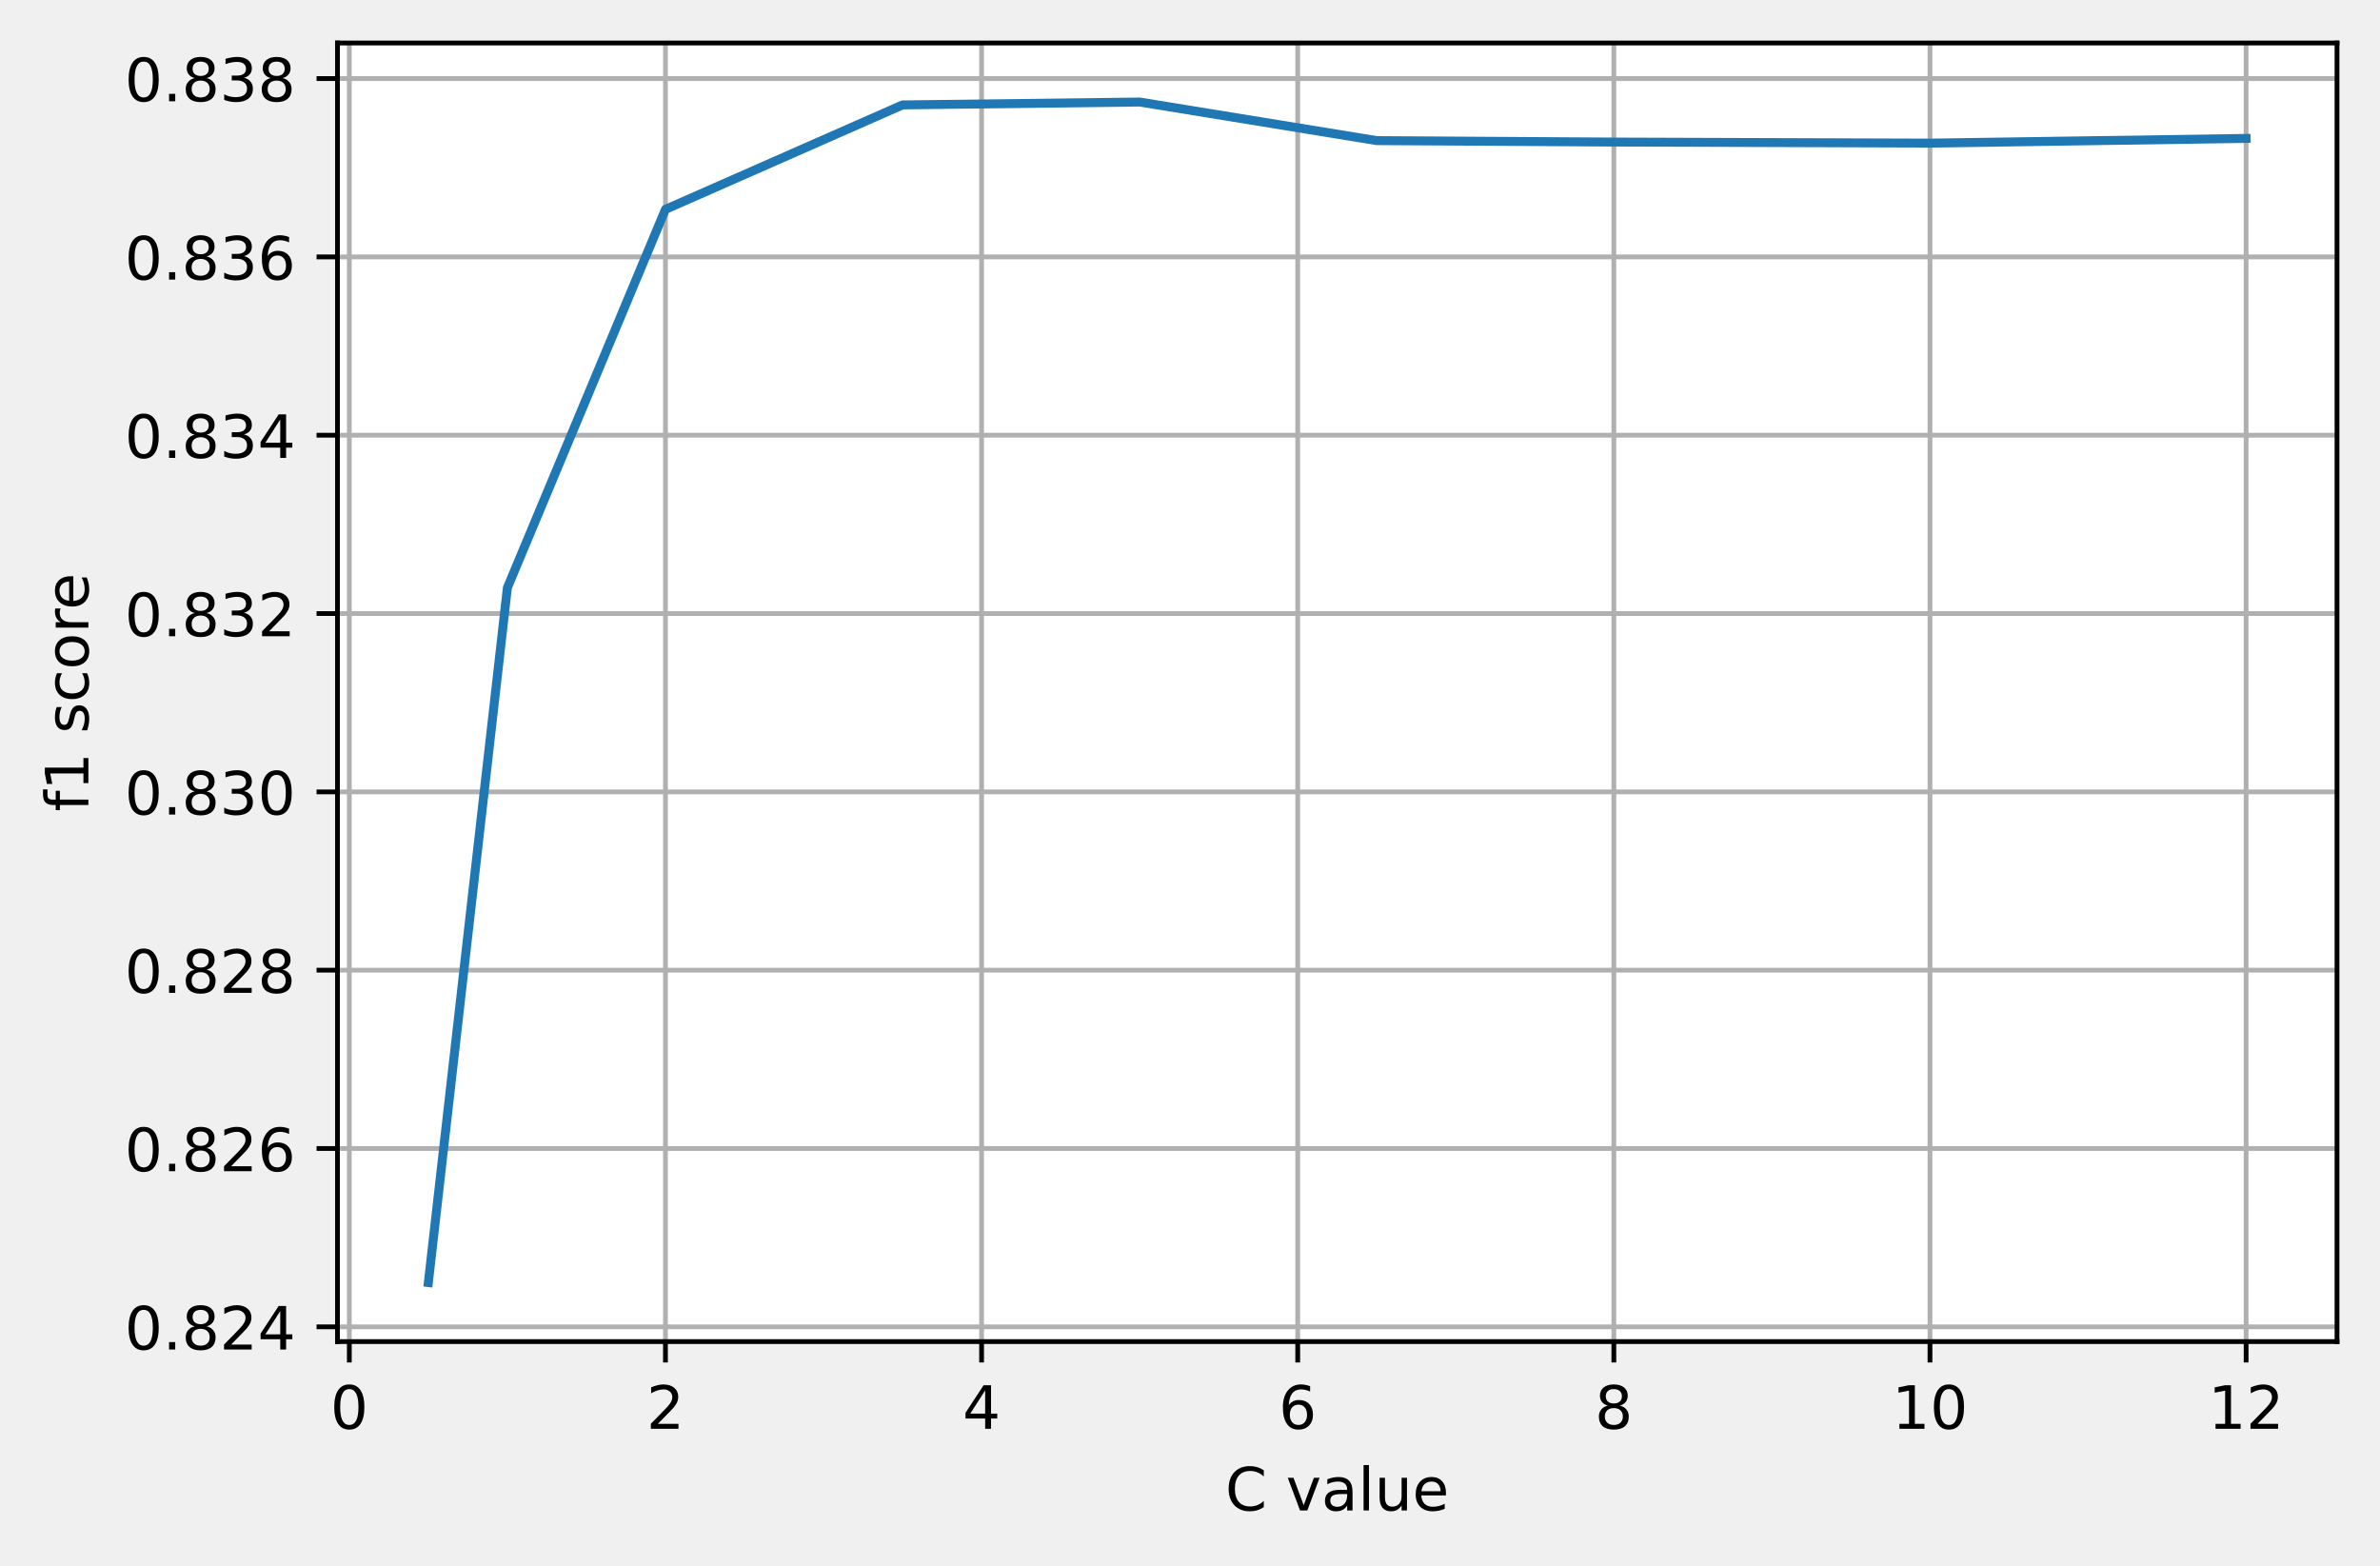
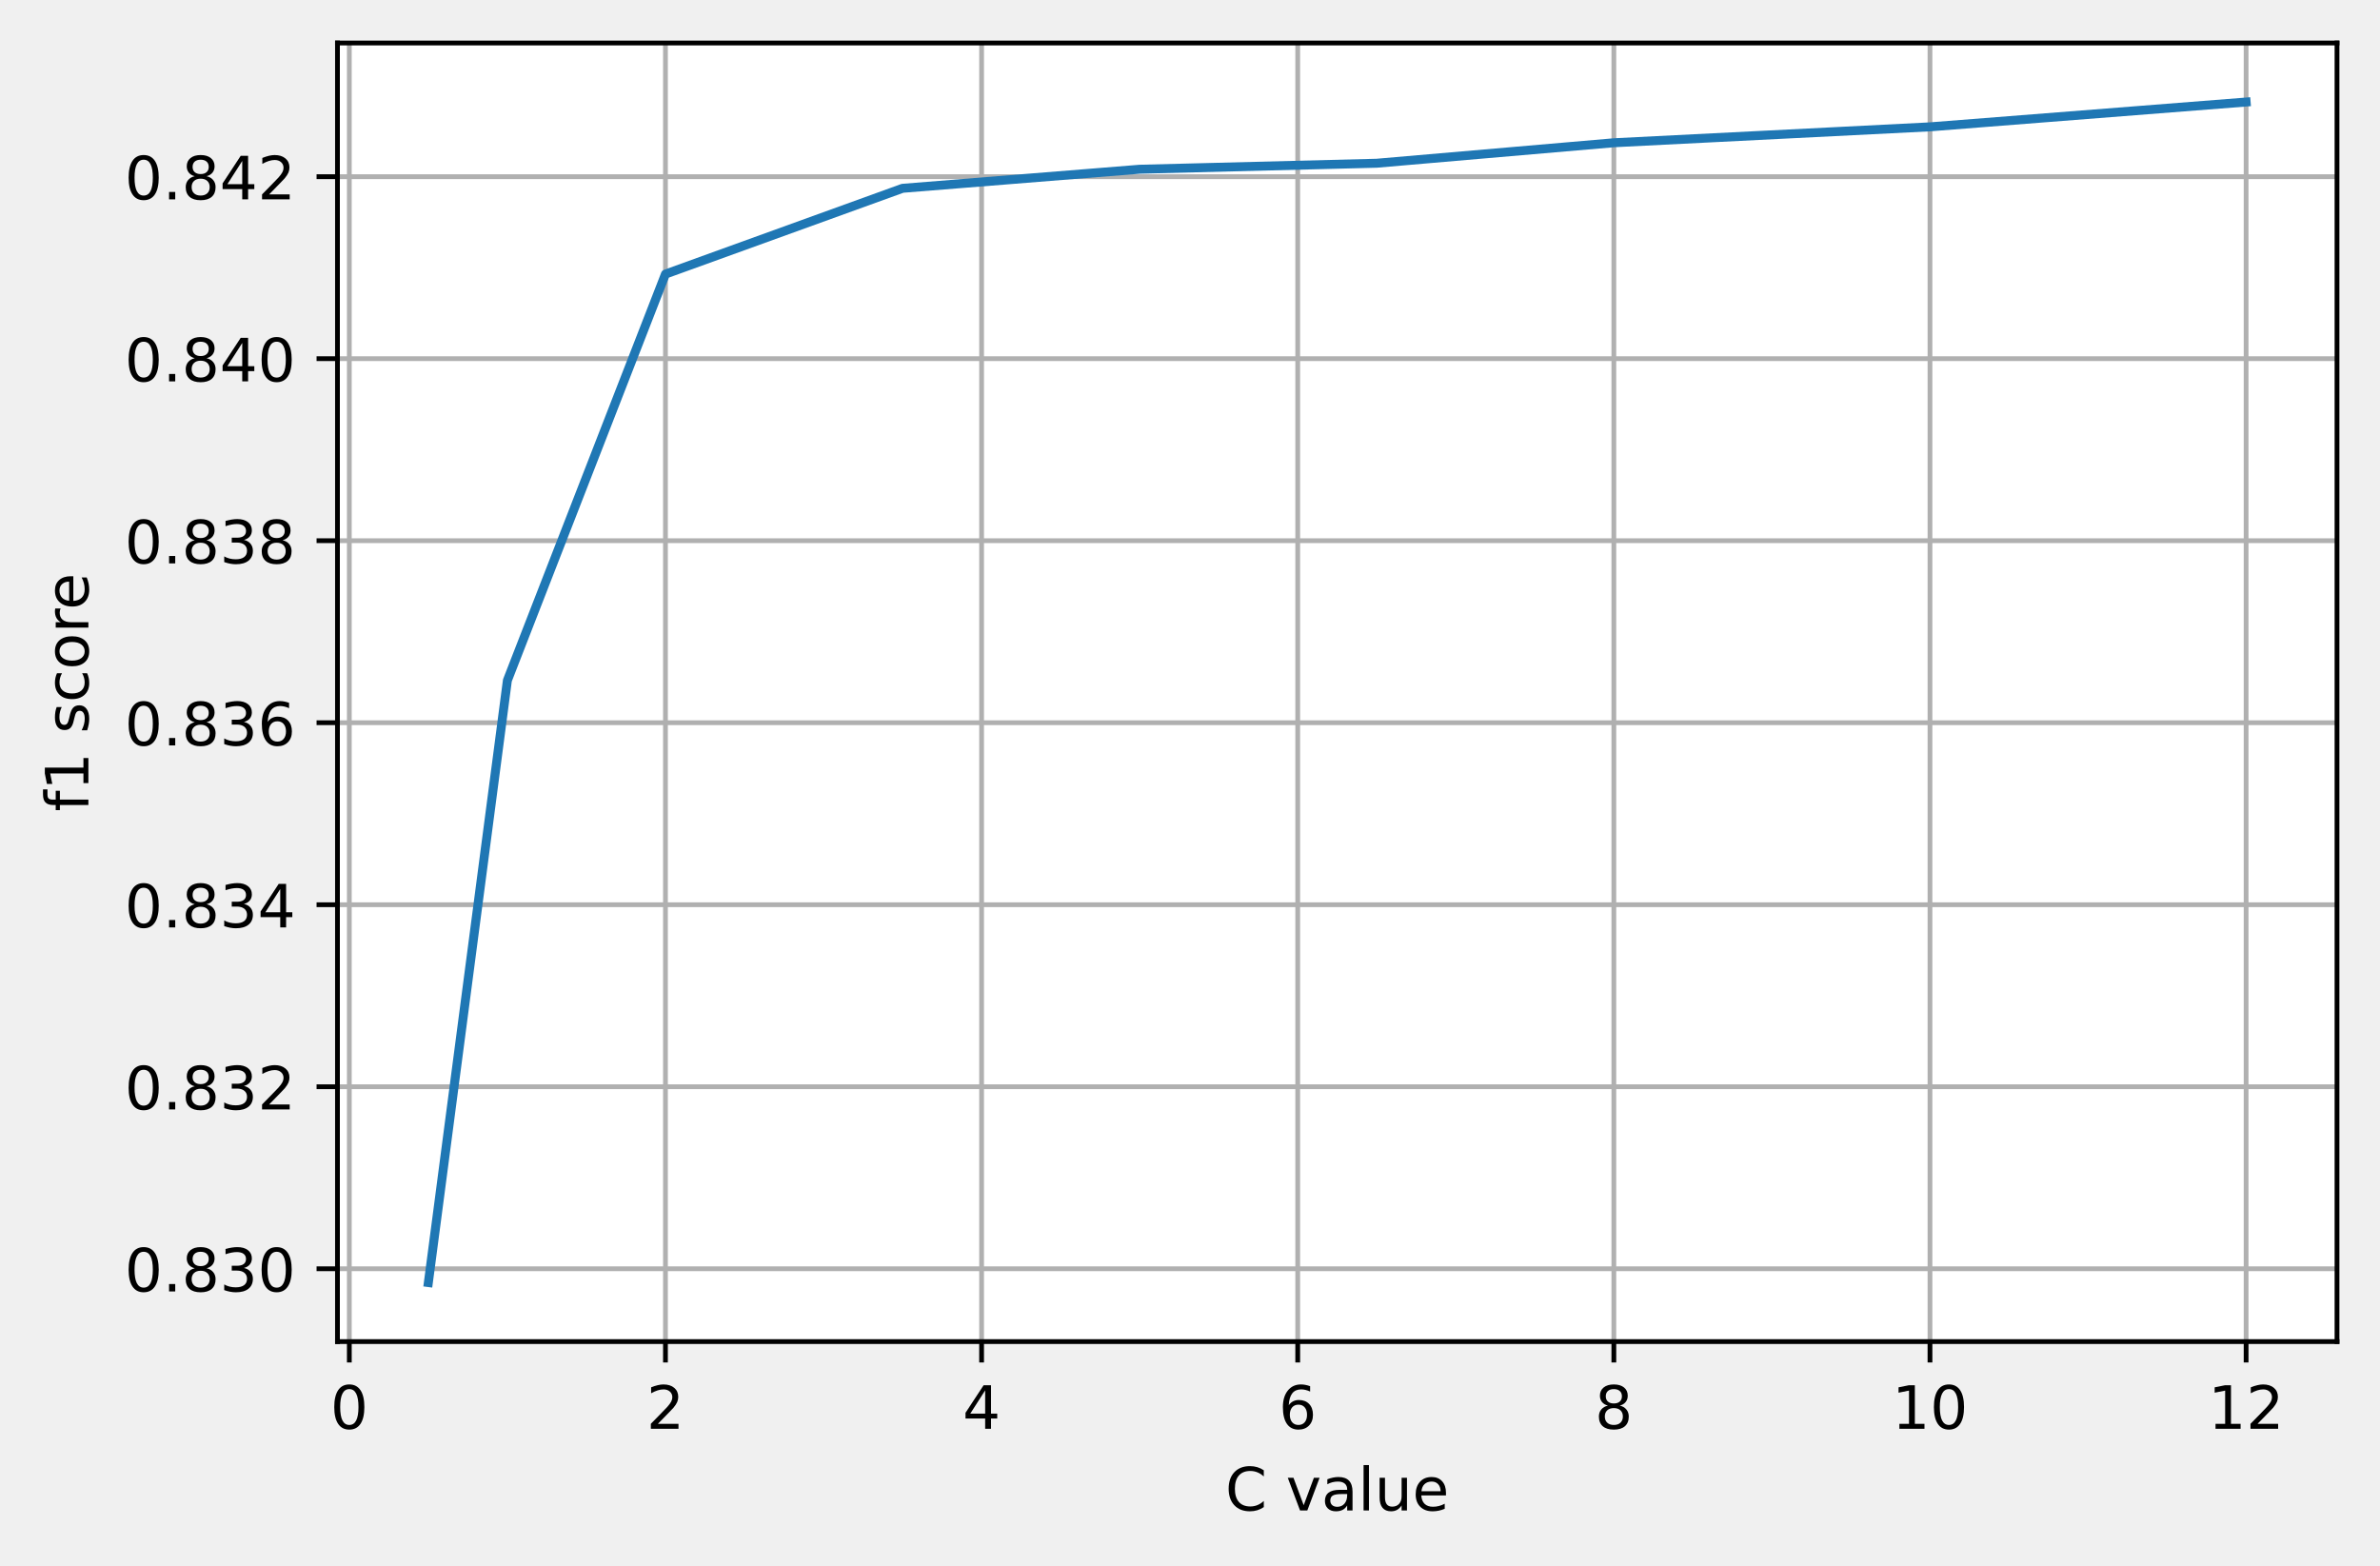
<svg xmlns="http://www.w3.org/2000/svg" xmlns:xlink="http://www.w3.org/1999/xlink" width="398.506pt" height="262.196pt" viewBox="0 0 398.506 262.196" version="1.1">
  <defs>
    <style type="text/css">*{stroke-linejoin: round; stroke-linecap: butt}</style>
  </defs>
  <g id="figure_1">
    <g id="patch_1">
      <path d="M 0 262.196  L 398.506 262.196  L 398.506 0  L 0 0  L 0 262.196  z " style="fill: none" />
    </g>
    <g id="axes_1">
      <g id="patch_2">
        <path d="M 56.506 224.64  L 391.306 224.64  L 391.306 7.2  L 56.506 7.2  z " style="fill: #ffffff" />
      </g>
      <g id="matplotlib.axis_1">
        <g id="xtick_1">
          <g id="line2d_1">
-             <path d="M 58.491 224.64  L 58.491 7.2  " clip-path="url(#p26e957fda7)" style="fill: none; stroke: #b0b0b0; stroke-width: 0.8; stroke-linecap: square" />
+             <path d="M 58.491 224.64  L 58.491 7.2  " clip-path="url(#pc572b13c4d)" style="fill: none; stroke: #b0b0b0; stroke-width: 0.8; stroke-linecap: square" />
          </g>
          <g id="line2d_2">
            <defs>
-               <path id="m32a9005c84" d="M 0 0  L 0 3.5  " style="stroke: #000000; stroke-width: 0.8" />
+               <path id="mc3148f617e" d="M 0 0  L 0 3.5  " style="stroke: #000000; stroke-width: 0.8" />
            </defs>
            <g>
-               <use xlink:href="#m32a9005c84" x="58.491" y="224.64" style="stroke: #000000; stroke-width: 0.8" />
+               <use xlink:href="#mc3148f617e" x="58.491" y="224.64" style="stroke: #000000; stroke-width: 0.8" />
            </g>
          </g>
          <g id="text_1">
            <g transform="translate(55.30998 239.2384)scale(0.1 -0.1)">
              <defs>
                <path id="DejaVuSans-30" d="M 2034 4250  Q 1547 4250 1301 3770  Q 1056 3291 1056 2328  Q 1056 1369 1301 889  Q 1547 409 2034 409  Q 2525 409 2770 889  Q 3016 1369 3016 2328  Q 3016 3291 2770 3770  Q 2525 4250 2034 4250  z M 2034 4750  Q 2819 4750 3233 4129  Q 3647 3509 3647 2328  Q 3647 1150 3233 529  Q 2819 -91 2034 -91  Q 1250 -91 836 529  Q 422 1150 422 2328  Q 422 3509 836 4129  Q 1250 4750 2034 4750  z " transform="scale(0.015625)" />
              </defs>
              <use xlink:href="#DejaVuSans-30" />
            </g>
          </g>
        </g>
        <g id="xtick_2">
          <g id="line2d_3">
-             <path d="M 111.424 224.64  L 111.424 7.2  " clip-path="url(#p26e957fda7)" style="fill: none; stroke: #b0b0b0; stroke-width: 0.8; stroke-linecap: square" />
+             <path d="M 111.424 224.64  L 111.424 7.2  " clip-path="url(#pc572b13c4d)" style="fill: none; stroke: #b0b0b0; stroke-width: 0.8; stroke-linecap: square" />
          </g>
          <g id="line2d_4">
            <g>
-               <use xlink:href="#m32a9005c84" x="111.424" y="224.64" style="stroke: #000000; stroke-width: 0.8" />
+               <use xlink:href="#mc3148f617e" x="111.424" y="224.64" style="stroke: #000000; stroke-width: 0.8" />
            </g>
          </g>
          <g id="text_2">
            <g transform="translate(108.2428 239.2384)scale(0.1 -0.1)">
              <defs>
                <path id="DejaVuSans-32" d="M 1228 531  L 3431 531  L 3431 0  L 469 0  L 469 531  Q 828 903 1448 1529  Q 2069 2156 2228 2338  Q 2531 2678 2651 2914  Q 2772 3150 2772 3378  Q 2772 3750 2511 3984  Q 2250 4219 1831 4219  Q 1534 4219 1204 4116  Q 875 4013 500 3803  L 500 4441  Q 881 4594 1212 4672  Q 1544 4750 1819 4750  Q 2544 4750 2975 4387  Q 3406 4025 3406 3419  Q 3406 3131 3298 2873  Q 3191 2616 2906 2266  Q 2828 2175 2409 1742  Q 1991 1309 1228 531  z " transform="scale(0.015625)" />
              </defs>
              <use xlink:href="#DejaVuSans-32" />
            </g>
          </g>
        </g>
        <g id="xtick_3">
          <g id="line2d_5">
-             <path d="M 164.357 224.64  L 164.357 7.2  " clip-path="url(#p26e957fda7)" style="fill: none; stroke: #b0b0b0; stroke-width: 0.8; stroke-linecap: square" />
+             <path d="M 164.357 224.64  L 164.357 7.2  " clip-path="url(#pc572b13c4d)" style="fill: none; stroke: #b0b0b0; stroke-width: 0.8; stroke-linecap: square" />
          </g>
          <g id="line2d_6">
            <g>
-               <use xlink:href="#m32a9005c84" x="164.357" y="224.64" style="stroke: #000000; stroke-width: 0.8" />
+               <use xlink:href="#mc3148f617e" x="164.357" y="224.64" style="stroke: #000000; stroke-width: 0.8" />
            </g>
          </g>
          <g id="text_3">
            <g transform="translate(161.1756 239.2384)scale(0.1 -0.1)">
              <defs>
                <path id="DejaVuSans-34" d="M 2419 4116  L 825 1625  L 2419 1625  L 2419 4116  z M 2253 4666  L 3047 4666  L 3047 1625  L 3713 1625  L 3713 1100  L 3047 1100  L 3047 0  L 2419 0  L 2419 1100  L 313 1100  L 313 1709  L 2253 4666  z " transform="scale(0.015625)" />
              </defs>
              <use xlink:href="#DejaVuSans-34" />
            </g>
          </g>
        </g>
        <g id="xtick_4">
          <g id="line2d_7">
-             <path d="M 217.29 224.64  L 217.29 7.2  " clip-path="url(#p26e957fda7)" style="fill: none; stroke: #b0b0b0; stroke-width: 0.8; stroke-linecap: square" />
+             <path d="M 217.29 224.64  L 217.29 7.2  " clip-path="url(#pc572b13c4d)" style="fill: none; stroke: #b0b0b0; stroke-width: 0.8; stroke-linecap: square" />
          </g>
          <g id="line2d_8">
            <g>
-               <use xlink:href="#m32a9005c84" x="217.29" y="224.64" style="stroke: #000000; stroke-width: 0.8" />
+               <use xlink:href="#mc3148f617e" x="217.29" y="224.64" style="stroke: #000000; stroke-width: 0.8" />
            </g>
          </g>
          <g id="text_4">
            <g transform="translate(214.1084 239.2384)scale(0.1 -0.1)">
              <defs>
                <path id="DejaVuSans-36" d="M 2113 2584  Q 1688 2584 1439 2293  Q 1191 2003 1191 1497  Q 1191 994 1439 701  Q 1688 409 2113 409  Q 2538 409 2786 701  Q 3034 994 3034 1497  Q 3034 2003 2786 2293  Q 2538 2584 2113 2584  z M 3366 4563  L 3366 3988  Q 3128 4100 2886 4159  Q 2644 4219 2406 4219  Q 1781 4219 1451 3797  Q 1122 3375 1075 2522  Q 1259 2794 1537 2939  Q 1816 3084 2150 3084  Q 2853 3084 3261 2657  Q 3669 2231 3669 1497  Q 3669 778 3244 343  Q 2819 -91 2113 -91  Q 1303 -91 875 529  Q 447 1150 447 2328  Q 447 3434 972 4092  Q 1497 4750 2381 4750  Q 2619 4750 2861 4703  Q 3103 4656 3366 4563  z " transform="scale(0.015625)" />
              </defs>
              <use xlink:href="#DejaVuSans-36" />
            </g>
          </g>
        </g>
        <g id="xtick_5">
          <g id="line2d_9">
-             <path d="M 270.222 224.64  L 270.222 7.2  " clip-path="url(#p26e957fda7)" style="fill: none; stroke: #b0b0b0; stroke-width: 0.8; stroke-linecap: square" />
+             <path d="M 270.222 224.64  L 270.222 7.2  " clip-path="url(#pc572b13c4d)" style="fill: none; stroke: #b0b0b0; stroke-width: 0.8; stroke-linecap: square" />
          </g>
          <g id="line2d_10">
            <g>
-               <use xlink:href="#m32a9005c84" x="270.222" y="224.64" style="stroke: #000000; stroke-width: 0.8" />
+               <use xlink:href="#mc3148f617e" x="270.222" y="224.64" style="stroke: #000000; stroke-width: 0.8" />
            </g>
          </g>
          <g id="text_5">
            <g transform="translate(267.0412 239.2384)scale(0.1 -0.1)">
              <defs>
                <path id="DejaVuSans-38" d="M 2034 2216  Q 1584 2216 1326 1975  Q 1069 1734 1069 1313  Q 1069 891 1326 650  Q 1584 409 2034 409  Q 2484 409 2743 651  Q 3003 894 3003 1313  Q 3003 1734 2745 1975  Q 2488 2216 2034 2216  z M 1403 2484  Q 997 2584 770 2862  Q 544 3141 544 3541  Q 544 4100 942 4425  Q 1341 4750 2034 4750  Q 2731 4750 3128 4425  Q 3525 4100 3525 3541  Q 3525 3141 3298 2862  Q 3072 2584 2669 2484  Q 3125 2378 3379 2068  Q 3634 1759 3634 1313  Q 3634 634 3220 271  Q 2806 -91 2034 -91  Q 1263 -91 848 271  Q 434 634 434 1313  Q 434 1759 690 2068  Q 947 2378 1403 2484  z M 1172 3481  Q 1172 3119 1398 2916  Q 1625 2713 2034 2713  Q 2441 2713 2670 2916  Q 2900 3119 2900 3481  Q 2900 3844 2670 4047  Q 2441 4250 2034 4250  Q 1625 4250 1398 4047  Q 1172 3844 1172 3481  z " transform="scale(0.015625)" />
              </defs>
              <use xlink:href="#DejaVuSans-38" />
            </g>
          </g>
        </g>
        <g id="xtick_6">
          <g id="line2d_11">
-             <path d="M 323.155 224.64  L 323.155 7.2  " clip-path="url(#p26e957fda7)" style="fill: none; stroke: #b0b0b0; stroke-width: 0.8; stroke-linecap: square" />
+             <path d="M 323.155 224.64  L 323.155 7.2  " clip-path="url(#pc572b13c4d)" style="fill: none; stroke: #b0b0b0; stroke-width: 0.8; stroke-linecap: square" />
          </g>
          <g id="line2d_12">
            <g>
-               <use xlink:href="#m32a9005c84" x="323.155" y="224.64" style="stroke: #000000; stroke-width: 0.8" />
+               <use xlink:href="#mc3148f617e" x="323.155" y="224.64" style="stroke: #000000; stroke-width: 0.8" />
            </g>
          </g>
          <g id="text_6">
            <g transform="translate(316.7928 239.2384)scale(0.1 -0.1)">
              <defs>
                <path id="DejaVuSans-31" d="M 794 531  L 1825 531  L 1825 4091  L 703 3866  L 703 4441  L 1819 4666  L 2450 4666  L 2450 531  L 3481 531  L 3481 0  L 794 0  L 794 531  z " transform="scale(0.015625)" />
              </defs>
              <use xlink:href="#DejaVuSans-31" />
              <use xlink:href="#DejaVuSans-30" x="63.623" />
            </g>
          </g>
        </g>
        <g id="xtick_7">
          <g id="line2d_13">
-             <path d="M 376.088 224.64  L 376.088 7.2  " clip-path="url(#p26e957fda7)" style="fill: none; stroke: #b0b0b0; stroke-width: 0.8; stroke-linecap: square" />
+             <path d="M 376.088 224.64  L 376.088 7.2  " clip-path="url(#pc572b13c4d)" style="fill: none; stroke: #b0b0b0; stroke-width: 0.8; stroke-linecap: square" />
          </g>
          <g id="line2d_14">
            <g>
-               <use xlink:href="#m32a9005c84" x="376.088" y="224.64" style="stroke: #000000; stroke-width: 0.8" />
+               <use xlink:href="#mc3148f617e" x="376.088" y="224.64" style="stroke: #000000; stroke-width: 0.8" />
            </g>
          </g>
          <g id="text_7">
            <g transform="translate(369.7256 239.2384)scale(0.1 -0.1)">
              <use xlink:href="#DejaVuSans-31" />
              <use xlink:href="#DejaVuSans-32" x="63.623" />
            </g>
          </g>
        </g>
        <g id="text_8">
          <g transform="translate(205.168 252.9166)scale(0.1 -0.1)">
            <defs>
              <path id="DejaVuSans-43" d="M 4122 4306  L 4122 3641  Q 3803 3938 3442 4084  Q 3081 4231 2675 4231  Q 1875 4231 1450 3742  Q 1025 3253 1025 2328  Q 1025 1406 1450 917  Q 1875 428 2675 428  Q 3081 428 3442 575  Q 3803 722 4122 1019  L 4122 359  Q 3791 134 3420 21  Q 3050 -91 2638 -91  Q 1578 -91 968 557  Q 359 1206 359 2328  Q 359 3453 968 4101  Q 1578 4750 2638 4750  Q 3056 4750 3426 4639  Q 3797 4528 4122 4306  z " transform="scale(0.015625)" />
              <path id="DejaVuSans-20" transform="scale(0.015625)" />
              <path id="DejaVuSans-76" d="M 191 3500  L 800 3500  L 1894 563  L 2988 3500  L 3597 3500  L 2284 0  L 1503 0  L 191 3500  z " transform="scale(0.015625)" />
              <path id="DejaVuSans-61" d="M 2194 1759  Q 1497 1759 1228 1600  Q 959 1441 959 1056  Q 959 750 1161 570  Q 1363 391 1709 391  Q 2188 391 2477 730  Q 2766 1069 2766 1631  L 2766 1759  L 2194 1759  z M 3341 1997  L 3341 0  L 2766 0  L 2766 531  Q 2569 213 2275 61  Q 1981 -91 1556 -91  Q 1019 -91 701 211  Q 384 513 384 1019  Q 384 1609 779 1909  Q 1175 2209 1959 2209  L 2766 2209  L 2766 2266  Q 2766 2663 2505 2880  Q 2244 3097 1772 3097  Q 1472 3097 1187 3025  Q 903 2953 641 2809  L 641 3341  Q 956 3463 1253 3523  Q 1550 3584 1831 3584  Q 2591 3584 2966 3190  Q 3341 2797 3341 1997  z " transform="scale(0.015625)" />
              <path id="DejaVuSans-6c" d="M 603 4863  L 1178 4863  L 1178 0  L 603 0  L 603 4863  z " transform="scale(0.015625)" />
              <path id="DejaVuSans-75" d="M 544 1381  L 544 3500  L 1119 3500  L 1119 1403  Q 1119 906 1312 657  Q 1506 409 1894 409  Q 2359 409 2629 706  Q 2900 1003 2900 1516  L 2900 3500  L 3475 3500  L 3475 0  L 2900 0  L 2900 538  Q 2691 219 2414 64  Q 2138 -91 1772 -91  Q 1169 -91 856 284  Q 544 659 544 1381  z M 1991 3584  L 1991 3584  z " transform="scale(0.015625)" />
              <path id="DejaVuSans-65" d="M 3597 1894  L 3597 1613  L 953 1613  Q 991 1019 1311 708  Q 1631 397 2203 397  Q 2534 397 2845 478  Q 3156 559 3463 722  L 3463 178  Q 3153 47 2828 -22  Q 2503 -91 2169 -91  Q 1331 -91 842 396  Q 353 884 353 1716  Q 353 2575 817 3079  Q 1281 3584 2069 3584  Q 2775 3584 3186 3129  Q 3597 2675 3597 1894  z M 3022 2063  Q 3016 2534 2758 2815  Q 2500 3097 2075 3097  Q 1594 3097 1305 2825  Q 1016 2553 972 2059  L 3022 2063  z " transform="scale(0.015625)" />
            </defs>
            <use xlink:href="#DejaVuSans-43" />
            <use xlink:href="#DejaVuSans-20" x="69.824" />
            <use xlink:href="#DejaVuSans-76" x="101.611" />
            <use xlink:href="#DejaVuSans-61" x="160.791" />
            <use xlink:href="#DejaVuSans-6c" x="222.07" />
            <use xlink:href="#DejaVuSans-75" x="249.854" />
            <use xlink:href="#DejaVuSans-65" x="313.232" />
          </g>
        </g>
      </g>
      <g id="matplotlib.axis_2">
        <g id="ytick_1">
          <g id="line2d_15">
-             <path d="M 56.506 222.167  L 391.306 222.167  " clip-path="url(#p26e957fda7)" style="fill: none; stroke: #b0b0b0; stroke-width: 0.8; stroke-linecap: square" />
+             <path d="M 56.506 212.445  L 391.306 212.445  " clip-path="url(#pc572b13c4d)" style="fill: none; stroke: #b0b0b0; stroke-width: 0.8; stroke-linecap: square" />
          </g>
          <g id="line2d_16">
            <defs>
-               <path id="m554715bf37" d="M 0 0  L -3.5 0  " style="stroke: #000000; stroke-width: 0.8" />
+               <path id="m407f968f92" d="M 0 0  L -3.5 0  " style="stroke: #000000; stroke-width: 0.8" />
            </defs>
            <g>
-               <use xlink:href="#m554715bf37" x="56.506" y="222.167" style="stroke: #000000; stroke-width: 0.8" />
+               <use xlink:href="#m407f968f92" x="56.506" y="212.445" style="stroke: #000000; stroke-width: 0.8" />
            </g>
          </g>
          <g id="text_9">
-             <g transform="translate(20.87813 225.9664)scale(0.1 -0.1)">
+             <g transform="translate(20.87813 216.2444)scale(0.1 -0.1)">
              <defs>
                <path id="DejaVuSans-2e" d="M 684 794  L 1344 794  L 1344 0  L 684 0  L 684 794  z " transform="scale(0.015625)" />
-               </defs>
-               <use xlink:href="#DejaVuSans-30" />
-               <use xlink:href="#DejaVuSans-2e" x="63.623" />
-               <use xlink:href="#DejaVuSans-38" x="95.41" />
-               <use xlink:href="#DejaVuSans-32" x="159.033" />
-               <use xlink:href="#DejaVuSans-34" x="222.656" />
+                 <path id="DejaVuSans-33" d="M 2597 2516  Q 3050 2419 3304 2112  Q 3559 1806 3559 1356  Q 3559 666 3084 287  Q 2609 -91 1734 -91  Q 1441 -91 1130 -33  Q 819 25 488 141  L 488 750  Q 750 597 1062 519  Q 1375 441 1716 441  Q 2309 441 2620 675  Q 2931 909 2931 1356  Q 2931 1769 2642 2001  Q 2353 2234 1838 2234  L 1294 2234  L 1294 2753  L 1863 2753  Q 2328 2753 2575 2939  Q 2822 3125 2822 3475  Q 2822 3834 2567 4026  Q 2313 4219 1838 4219  Q 1578 4219 1281 4162  Q 984 4106 628 3988  L 628 4550  Q 988 4650 1302 4700  Q 1616 4750 1894 4750  Q 2613 4750 3031 4423  Q 3450 4097 3450 3541  Q 3450 3153 3228 2886  Q 3006 2619 2597 2516  z " transform="scale(0.015625)" />
+               </defs>
+               <use xlink:href="#DejaVuSans-30" />
+               <use xlink:href="#DejaVuSans-2e" x="63.623" />
+               <use xlink:href="#DejaVuSans-38" x="95.41" />
+               <use xlink:href="#DejaVuSans-33" x="159.033" />
+               <use xlink:href="#DejaVuSans-30" x="222.656" />
            </g>
          </g>
        </g>
        <g id="ytick_2">
          <g id="line2d_17">
-             <path d="M 56.506 192.309  L 391.306 192.309  " clip-path="url(#p26e957fda7)" style="fill: none; stroke: #b0b0b0; stroke-width: 0.8; stroke-linecap: square" />
+             <path d="M 56.506 181.968  L 391.306 181.968  " clip-path="url(#pc572b13c4d)" style="fill: none; stroke: #b0b0b0; stroke-width: 0.8; stroke-linecap: square" />
          </g>
          <g id="line2d_18">
            <g>
-               <use xlink:href="#m554715bf37" x="56.506" y="192.309" style="stroke: #000000; stroke-width: 0.8" />
+               <use xlink:href="#m407f968f92" x="56.506" y="181.968" style="stroke: #000000; stroke-width: 0.8" />
            </g>
          </g>
          <g id="text_10">
-             <g transform="translate(20.87813 196.1078)scale(0.1 -0.1)">
-               <use xlink:href="#DejaVuSans-30" />
-               <use xlink:href="#DejaVuSans-2e" x="63.623" />
-               <use xlink:href="#DejaVuSans-38" x="95.41" />
-               <use xlink:href="#DejaVuSans-32" x="159.033" />
-               <use xlink:href="#DejaVuSans-36" x="222.656" />
+             <g transform="translate(20.87813 185.7675)scale(0.1 -0.1)">
+               <use xlink:href="#DejaVuSans-30" />
+               <use xlink:href="#DejaVuSans-2e" x="63.623" />
+               <use xlink:href="#DejaVuSans-38" x="95.41" />
+               <use xlink:href="#DejaVuSans-33" x="159.033" />
+               <use xlink:href="#DejaVuSans-32" x="222.656" />
            </g>
          </g>
        </g>
        <g id="ytick_3">
          <g id="line2d_19">
-             <path d="M 56.506 162.45  L 391.306 162.45  " clip-path="url(#p26e957fda7)" style="fill: none; stroke: #b0b0b0; stroke-width: 0.8; stroke-linecap: square" />
+             <path d="M 56.506 151.491  L 391.306 151.491  " clip-path="url(#pc572b13c4d)" style="fill: none; stroke: #b0b0b0; stroke-width: 0.8; stroke-linecap: square" />
          </g>
          <g id="line2d_20">
            <g>
-               <use xlink:href="#m554715bf37" x="56.506" y="162.45" style="stroke: #000000; stroke-width: 0.8" />
+               <use xlink:href="#m407f968f92" x="56.506" y="151.491" style="stroke: #000000; stroke-width: 0.8" />
            </g>
          </g>
          <g id="text_11">
-             <g transform="translate(20.87813 166.2493)scale(0.1 -0.1)">
-               <use xlink:href="#DejaVuSans-30" />
-               <use xlink:href="#DejaVuSans-2e" x="63.623" />
-               <use xlink:href="#DejaVuSans-38" x="95.41" />
-               <use xlink:href="#DejaVuSans-32" x="159.033" />
-               <use xlink:href="#DejaVuSans-38" x="222.656" />
+             <g transform="translate(20.87813 155.2906)scale(0.1 -0.1)">
+               <use xlink:href="#DejaVuSans-30" />
+               <use xlink:href="#DejaVuSans-2e" x="63.623" />
+               <use xlink:href="#DejaVuSans-38" x="95.41" />
+               <use xlink:href="#DejaVuSans-33" x="159.033" />
+               <use xlink:href="#DejaVuSans-34" x="222.656" />
            </g>
          </g>
        </g>
        <g id="ytick_4">
          <g id="line2d_21">
-             <path d="M 56.506 132.592  L 391.306 132.592  " clip-path="url(#p26e957fda7)" style="fill: none; stroke: #b0b0b0; stroke-width: 0.8; stroke-linecap: square" />
+             <path d="M 56.506 121.014  L 391.306 121.014  " clip-path="url(#pc572b13c4d)" style="fill: none; stroke: #b0b0b0; stroke-width: 0.8; stroke-linecap: square" />
          </g>
          <g id="line2d_22">
            <g>
-               <use xlink:href="#m554715bf37" x="56.506" y="132.592" style="stroke: #000000; stroke-width: 0.8" />
+               <use xlink:href="#m407f968f92" x="56.506" y="121.014" style="stroke: #000000; stroke-width: 0.8" />
            </g>
          </g>
          <g id="text_12">
-             <g transform="translate(20.87813 136.3907)scale(0.1 -0.1)">
-               <defs>
-                 <path id="DejaVuSans-33" d="M 2597 2516  Q 3050 2419 3304 2112  Q 3559 1806 3559 1356  Q 3559 666 3084 287  Q 2609 -91 1734 -91  Q 1441 -91 1130 -33  Q 819 25 488 141  L 488 750  Q 750 597 1062 519  Q 1375 441 1716 441  Q 2309 441 2620 675  Q 2931 909 2931 1356  Q 2931 1769 2642 2001  Q 2353 2234 1838 2234  L 1294 2234  L 1294 2753  L 1863 2753  Q 2328 2753 2575 2939  Q 2822 3125 2822 3475  Q 2822 3834 2567 4026  Q 2313 4219 1838 4219  Q 1578 4219 1281 4162  Q 984 4106 628 3988  L 628 4550  Q 988 4650 1302 4700  Q 1616 4750 1894 4750  Q 2613 4750 3031 4423  Q 3450 4097 3450 3541  Q 3450 3153 3228 2886  Q 3006 2619 2597 2516  z " transform="scale(0.015625)" />
-               </defs>
-               <use xlink:href="#DejaVuSans-30" />
-               <use xlink:href="#DejaVuSans-2e" x="63.623" />
-               <use xlink:href="#DejaVuSans-38" x="95.41" />
-               <use xlink:href="#DejaVuSans-33" x="159.033" />
-               <use xlink:href="#DejaVuSans-30" x="222.656" />
+             <g transform="translate(20.87813 124.8137)scale(0.1 -0.1)">
+               <use xlink:href="#DejaVuSans-30" />
+               <use xlink:href="#DejaVuSans-2e" x="63.623" />
+               <use xlink:href="#DejaVuSans-38" x="95.41" />
+               <use xlink:href="#DejaVuSans-33" x="159.033" />
+               <use xlink:href="#DejaVuSans-36" x="222.656" />
            </g>
          </g>
        </g>
        <g id="ytick_5">
          <g id="line2d_23">
-             <path d="M 56.506 102.733  L 391.306 102.733  " clip-path="url(#p26e957fda7)" style="fill: none; stroke: #b0b0b0; stroke-width: 0.8; stroke-linecap: square" />
+             <path d="M 56.506 90.538  L 391.306 90.538  " clip-path="url(#pc572b13c4d)" style="fill: none; stroke: #b0b0b0; stroke-width: 0.8; stroke-linecap: square" />
          </g>
          <g id="line2d_24">
            <g>
-               <use xlink:href="#m554715bf37" x="56.506" y="102.733" style="stroke: #000000; stroke-width: 0.8" />
+               <use xlink:href="#m407f968f92" x="56.506" y="90.538" style="stroke: #000000; stroke-width: 0.8" />
            </g>
          </g>
          <g id="text_13">
-             <g transform="translate(20.87813 106.5322)scale(0.1 -0.1)">
-               <use xlink:href="#DejaVuSans-30" />
-               <use xlink:href="#DejaVuSans-2e" x="63.623" />
-               <use xlink:href="#DejaVuSans-38" x="95.41" />
-               <use xlink:href="#DejaVuSans-33" x="159.033" />
-               <use xlink:href="#DejaVuSans-32" x="222.656" />
+             <g transform="translate(20.87813 94.33675)scale(0.1 -0.1)">
+               <use xlink:href="#DejaVuSans-30" />
+               <use xlink:href="#DejaVuSans-2e" x="63.623" />
+               <use xlink:href="#DejaVuSans-38" x="95.41" />
+               <use xlink:href="#DejaVuSans-33" x="159.033" />
+               <use xlink:href="#DejaVuSans-38" x="222.656" />
            </g>
          </g>
        </g>
        <g id="ytick_6">
          <g id="line2d_25">
-             <path d="M 56.506 72.874  L 391.306 72.874  " clip-path="url(#p26e957fda7)" style="fill: none; stroke: #b0b0b0; stroke-width: 0.8; stroke-linecap: square" />
+             <path d="M 56.506 60.061  L 391.306 60.061  " clip-path="url(#pc572b13c4d)" style="fill: none; stroke: #b0b0b0; stroke-width: 0.8; stroke-linecap: square" />
          </g>
          <g id="line2d_26">
            <g>
-               <use xlink:href="#m554715bf37" x="56.506" y="72.874" style="stroke: #000000; stroke-width: 0.8" />
+               <use xlink:href="#m407f968f92" x="56.506" y="60.061" style="stroke: #000000; stroke-width: 0.8" />
            </g>
          </g>
          <g id="text_14">
-             <g transform="translate(20.87813 76.67364)scale(0.1 -0.1)">
-               <use xlink:href="#DejaVuSans-30" />
-               <use xlink:href="#DejaVuSans-2e" x="63.623" />
-               <use xlink:href="#DejaVuSans-38" x="95.41" />
-               <use xlink:href="#DejaVuSans-33" x="159.033" />
-               <use xlink:href="#DejaVuSans-34" x="222.656" />
+             <g transform="translate(20.87813 63.85983)scale(0.1 -0.1)">
+               <use xlink:href="#DejaVuSans-30" />
+               <use xlink:href="#DejaVuSans-2e" x="63.623" />
+               <use xlink:href="#DejaVuSans-38" x="95.41" />
+               <use xlink:href="#DejaVuSans-34" x="159.033" />
+               <use xlink:href="#DejaVuSans-30" x="222.656" />
            </g>
          </g>
        </g>
        <g id="ytick_7">
          <g id="line2d_27">
-             <path d="M 56.506 43.016  L 391.306 43.016  " clip-path="url(#p26e957fda7)" style="fill: none; stroke: #b0b0b0; stroke-width: 0.8; stroke-linecap: square" />
+             <path d="M 56.506 29.584  L 391.306 29.584  " clip-path="url(#pc572b13c4d)" style="fill: none; stroke: #b0b0b0; stroke-width: 0.8; stroke-linecap: square" />
          </g>
          <g id="line2d_28">
            <g>
-               <use xlink:href="#m554715bf37" x="56.506" y="43.016" style="stroke: #000000; stroke-width: 0.8" />
+               <use xlink:href="#m407f968f92" x="56.506" y="29.584" style="stroke: #000000; stroke-width: 0.8" />
            </g>
          </g>
          <g id="text_15">
-             <g transform="translate(20.87813 46.81509)scale(0.1 -0.1)">
-               <use xlink:href="#DejaVuSans-30" />
-               <use xlink:href="#DejaVuSans-2e" x="63.623" />
-               <use xlink:href="#DejaVuSans-38" x="95.41" />
-               <use xlink:href="#DejaVuSans-33" x="159.033" />
-               <use xlink:href="#DejaVuSans-36" x="222.656" />
-             </g>
-           </g>
-         </g>
-         <g id="ytick_8">
-           <g id="line2d_29">
-             <path d="M 56.506 13.157  L 391.306 13.157  " clip-path="url(#p26e957fda7)" style="fill: none; stroke: #b0b0b0; stroke-width: 0.8; stroke-linecap: square" />
-           </g>
-           <g id="line2d_30">
-             <g>
-               <use xlink:href="#m554715bf37" x="56.506" y="13.157" style="stroke: #000000; stroke-width: 0.8" />
-             </g>
-           </g>
-           <g id="text_16">
-             <g transform="translate(20.87813 16.95655)scale(0.1 -0.1)">
-               <use xlink:href="#DejaVuSans-30" />
-               <use xlink:href="#DejaVuSans-2e" x="63.623" />
-               <use xlink:href="#DejaVuSans-38" x="95.41" />
-               <use xlink:href="#DejaVuSans-33" x="159.033" />
-               <use xlink:href="#DejaVuSans-38" x="222.656" />
-             </g>
-           </g>
-         </g>
-         <g id="text_17">
+             <g transform="translate(20.87813 33.38291)scale(0.1 -0.1)">
+               <use xlink:href="#DejaVuSans-30" />
+               <use xlink:href="#DejaVuSans-2e" x="63.623" />
+               <use xlink:href="#DejaVuSans-38" x="95.41" />
+               <use xlink:href="#DejaVuSans-34" x="159.033" />
+               <use xlink:href="#DejaVuSans-32" x="222.656" />
+             </g>
+           </g>
+         </g>
+         <g id="text_16">
          <g transform="translate(14.79844 135.8833)rotate(-90)scale(0.1 -0.1)">
            <defs>
              <path id="DejaVuSans-66" d="M 2375 4863  L 2375 4384  L 1825 4384  Q 1516 4384 1395 4259  Q 1275 4134 1275 3809  L 1275 3500  L 2222 3500  L 2222 3053  L 1275 3053  L 1275 0  L 697 0  L 697 3053  L 147 3053  L 147 3500  L 697 3500  L 697 3744  Q 697 4328 969 4595  Q 1241 4863 1831 4863  L 2375 4863  z " transform="scale(0.015625)" />
              <path id="DejaVuSans-73" d="M 2834 3397  L 2834 2853  Q 2591 2978 2328 3040  Q 2066 3103 1784 3103  Q 1356 3103 1142 2972  Q 928 2841 928 2578  Q 928 2378 1081 2264  Q 1234 2150 1697 2047  L 1894 2003  Q 2506 1872 2764 1633  Q 3022 1394 3022 966  Q 3022 478 2636 193  Q 2250 -91 1575 -91  Q 1294 -91 989 -36  Q 684 19 347 128  L 347 722  Q 666 556 975 473  Q 1284 391 1588 391  Q 1994 391 2212 530  Q 2431 669 2431 922  Q 2431 1156 2273 1281  Q 2116 1406 1581 1522  L 1381 1569  Q 847 1681 609 1914  Q 372 2147 372 2553  Q 372 3047 722 3315  Q 1072 3584 1716 3584  Q 2034 3584 2315 3537  Q 2597 3491 2834 3397  z " transform="scale(0.015625)" />
              <path id="DejaVuSans-63" d="M 3122 3366  L 3122 2828  Q 2878 2963 2633 3030  Q 2388 3097 2138 3097  Q 1578 3097 1268 2742  Q 959 2388 959 1747  Q 959 1106 1268 751  Q 1578 397 2138 397  Q 2388 397 2633 464  Q 2878 531 3122 666  L 3122 134  Q 2881 22 2623 -34  Q 2366 -91 2075 -91  Q 1284 -91 818 406  Q 353 903 353 1747  Q 353 2603 823 3093  Q 1294 3584 2113 3584  Q 2378 3584 2631 3529  Q 2884 3475 3122 3366  z " transform="scale(0.015625)" />
              <path id="DejaVuSans-6f" d="M 1959 3097  Q 1497 3097 1228 2736  Q 959 2375 959 1747  Q 959 1119 1226 758  Q 1494 397 1959 397  Q 2419 397 2687 759  Q 2956 1122 2956 1747  Q 2956 2369 2687 2733  Q 2419 3097 1959 3097  z M 1959 3584  Q 2709 3584 3137 3096  Q 3566 2609 3566 1747  Q 3566 888 3137 398  Q 2709 -91 1959 -91  Q 1206 -91 779 398  Q 353 888 353 1747  Q 353 2609 779 3096  Q 1206 3584 1959 3584  z " transform="scale(0.015625)" />
              <path id="DejaVuSans-72" d="M 2631 2963  Q 2534 3019 2420 3045  Q 2306 3072 2169 3072  Q 1681 3072 1420 2755  Q 1159 2438 1159 1844  L 1159 0  L 581 0  L 581 3500  L 1159 3500  L 1159 2956  Q 1341 3275 1631 3429  Q 1922 3584 2338 3584  Q 2397 3584 2469 3576  Q 2541 3569 2628 3553  L 2631 2963  z " transform="scale(0.015625)" />
            </defs>
            <use xlink:href="#DejaVuSans-66" />
            <use xlink:href="#DejaVuSans-31" x="35.205" />
            <use xlink:href="#DejaVuSans-20" x="98.828" />
            <use xlink:href="#DejaVuSans-73" x="130.615" />
            <use xlink:href="#DejaVuSans-63" x="182.715" />
            <use xlink:href="#DejaVuSans-6f" x="237.695" />
            <use xlink:href="#DejaVuSans-72" x="298.877" />
            <use xlink:href="#DejaVuSans-65" x="337.74" />
          </g>
        </g>
      </g>
-       <g id="line2d_31">
-         <path d="M 71.724 214.756  L 84.958 98.409  L 111.424 35.056  L 151.124 17.567  L 190.823 17.084  L 230.523 23.545  L 270.222 23.786  L 323.155 23.965  L 376.088 23.176  " clip-path="url(#p26e957fda7)" style="fill: none; stroke: #1f77b4; stroke-width: 1.5; stroke-linecap: square" />
+       <g id="line2d_29">
+         <path d="M 71.724 214.756  L 84.958 113.926  L 111.424 45.893  L 151.124 31.53  L 190.823 28.339  L 230.523 27.332  L 270.222 23.904  L 323.155 21.24  L 376.088 17.084  " clip-path="url(#pc572b13c4d)" style="fill: none; stroke: #1f77b4; stroke-width: 1.5; stroke-linecap: square" />
      </g>
      <g id="patch_3">
        <path d="M 56.506 224.64  L 56.506 7.2  " style="fill: none; stroke: #000000; stroke-width: 0.8; stroke-linejoin: miter; stroke-linecap: square" />
      </g>
      <g id="patch_4">
        <path d="M 391.306 224.64  L 391.306 7.2  " style="fill: none; stroke: #000000; stroke-width: 0.8; stroke-linejoin: miter; stroke-linecap: square" />
      </g>
      <g id="patch_5">
        <path d="M 56.506 224.64  L 391.306 224.64  " style="fill: none; stroke: #000000; stroke-width: 0.8; stroke-linejoin: miter; stroke-linecap: square" />
      </g>
      <g id="patch_6">
        <path d="M 56.506 7.2  L 391.306 7.2  " style="fill: none; stroke: #000000; stroke-width: 0.8; stroke-linejoin: miter; stroke-linecap: square" />
      </g>
    </g>
  </g>
  <defs>
-     <clipPath id="p26e957fda7">
+     <clipPath id="pc572b13c4d">
      <rect x="56.506" y="7.2" width="334.8" height="217.44" />
    </clipPath>
  </defs>
</svg>
